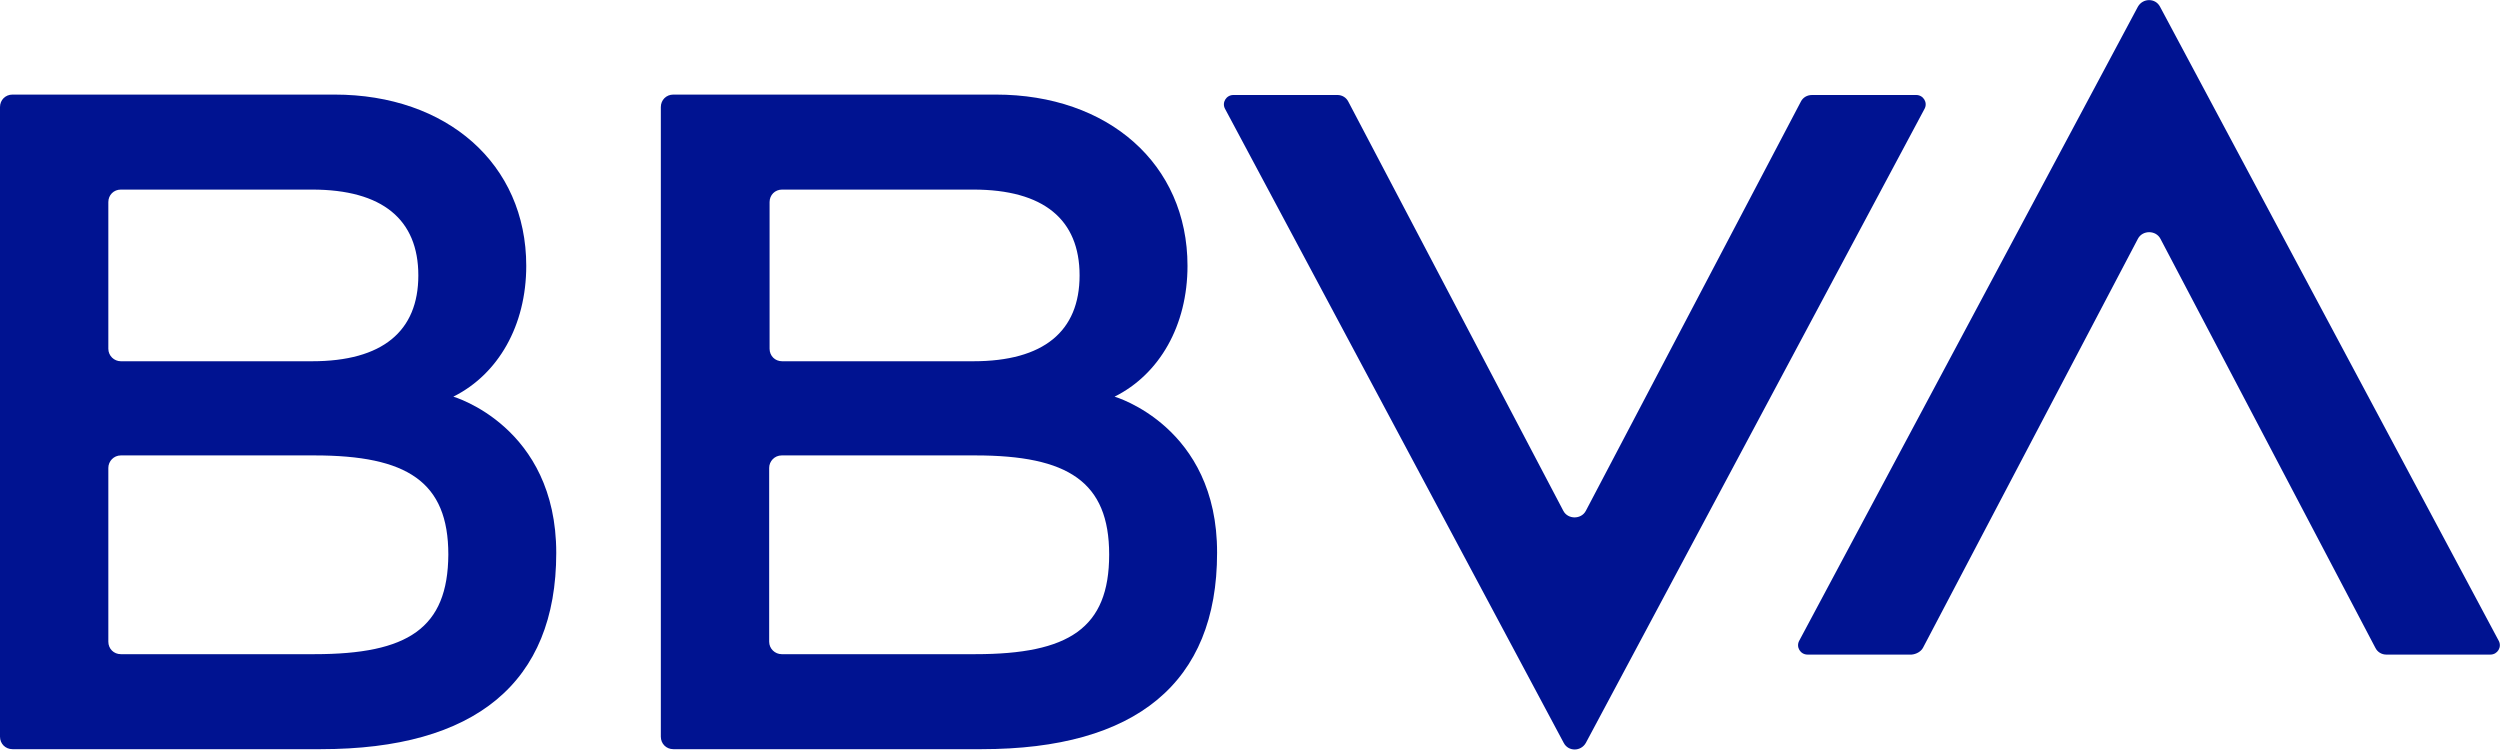
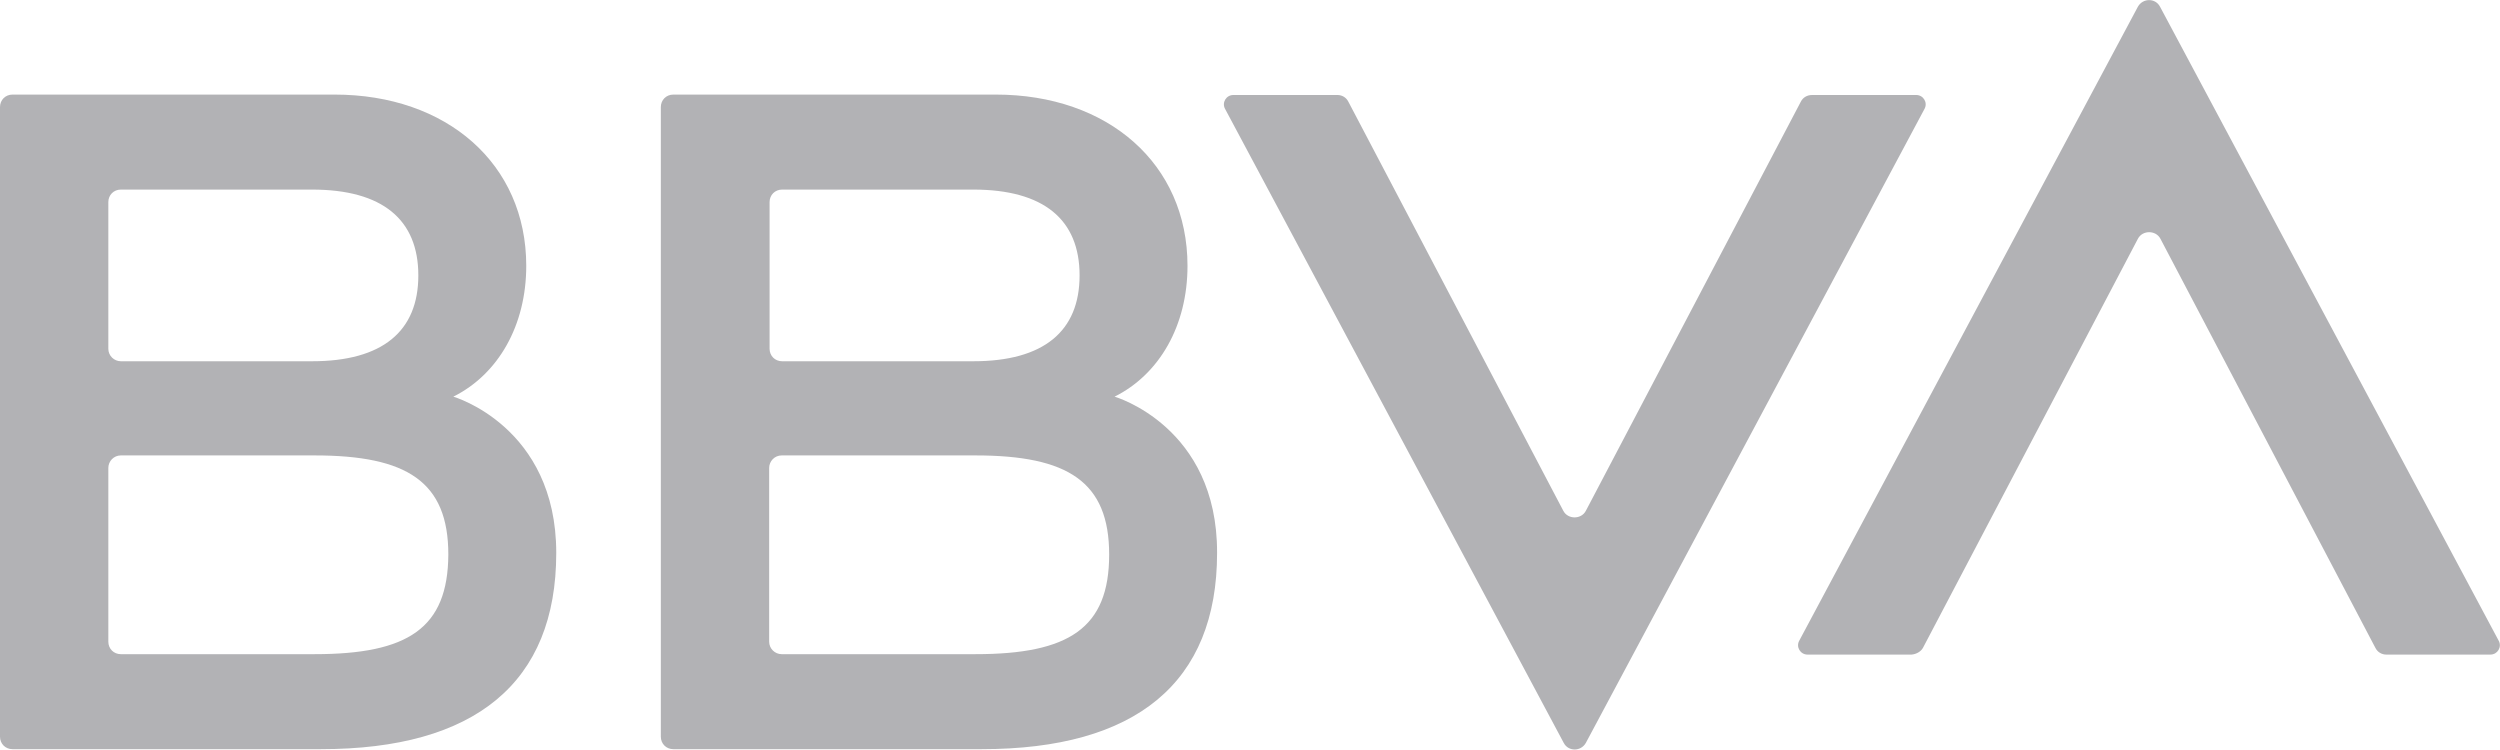
- <svg xmlns="http://www.w3.org/2000/svg" version="1.1" id="Capa_1" x="0px" y="0px" viewBox="0 0 600 179.8" style="enable-background:new 0 0 600 179.8;" xml:space="preserve" width="600" height="179.8">
+ <svg xmlns="http://www.w3.org/2000/svg" version="1.1" id="Capa_1" x="0px" y="0px" viewBox="0 0 600 179.8" style="enable-background:new 0 0 600 179.8;" xml:space="preserve" width="600" height="179.8" fill="#B2B2B5">
  <defs id="defs4" />
  <style type="text/css" id="style1">
- 	.st0{fill:#004481;}
+ 	.st0{fill:#B2B2B5;}
</style>
  <g id="g4">
-     <path class="st0" d="M432.2,24.4l-51.6,98.2c-1.1,2.1-4.3,2.1-5.4,0l-51.6-98.2c-0.5-1-1.5-1.6-2.6-1.6h-25c-1.7,0-2.8,1.8-2,3.3   l81.3,152.2c1.1,2.1,4.1,2.1,5.3,0l81.3-152.2c0.8-1.5-0.3-3.3-2-3.3h-25C433.7,22.8,432.7,23.4,432.2,24.4L432.2,24.4z" id="path1" style="fill:#001391;fill-opacity:1" />
-     <path class="st0" d="M461.5,155.5l51.6-98.2c1.1-2.1,4.3-2.1,5.4,0l51.6,98.2c0.5,1,1.5,1.6,2.6,1.6h25c1.7,0,2.8-1.8,2-3.3   L518.4,1.6c-1.1-2.1-4.1-2.1-5.3,0l-81.3,152.2c-0.8,1.5,0.3,3.3,2,3.3h25C459.9,157,461,156.4,461.5,155.5L461.5,155.5z" id="path2" style="fill:#001391;fill-opacity:1" />
-     <path class="st0" d="M108.8,95.2c10.8-5.4,17.5-17.1,17.5-31.4c0-24.5-19.1-41.1-46-41.1H3c-1.7,0-3,1.3-3,3v151.1c0,1.7,1.3,3,3,3   h74c37,0,56.5-15.9,56.5-47.1C133.5,102.3,108.8,95.2,108.8,95.2L108.8,95.2z M29,45.5h45.9c16.9,0,25.5,7.2,25.5,20.6   c0,13.4-8.6,20.6-25.5,20.6H29c-1.6,0-3-1.3-3-3V48.5C26,46.8,27.3,45.5,29,45.5L29,45.5z M75.5,157l-46.5,0c-1.7,0-3-1.3-3-3   l0-41.7c0-1.6,1.3-3,3-3h46.5c22.2,0,32.1,6.3,32.1,23.8C107.5,150.8,97.9,157,75.5,157L75.5,157z" id="path3" style="fill:#001391;fill-opacity:1" />
-     <path class="st0" d="M267.5,95.2c10.8-5.4,17.5-17.1,17.5-31.4c0-24.5-19.1-41.1-46-41.1h-77.4c-1.7,0-3,1.3-3,3v151.1   c0,1.7,1.3,3,3,3h74c37,0,56.5-15.9,56.5-47.1C292.2,102.3,267.5,95.2,267.5,95.2L267.5,95.2z M187.7,45.5h45.9   c16.9,0,25.5,7.2,25.5,20.6c0,13.4-8.6,20.6-25.5,20.6h-45.9c-1.7,0-3-1.3-3-3V48.5C184.7,46.8,186,45.5,187.7,45.5L187.7,45.5z    M234.1,157l-46.5,0c-1.6,0-3-1.3-3-3v-41.7c0-1.6,1.3-3,3-3h46.5c22.2,0,32.1,6.3,32.1,23.8C266.2,150.8,256.5,157,234.1,157   L234.1,157z" id="path4" style="fill:#001391;fill-opacity:1" />
+     <path class="st0" d="M432.2,24.4l-51.6,98.2c-1.1,2.1-4.3,2.1-5.4,0l-51.6-98.2c-0.5-1-1.5-1.6-2.6-1.6h-25c-1.7,0-2.8,1.8-2,3.3   l81.3,152.2c1.1,2.1,4.1,2.1,5.3,0l81.3-152.2c0.8-1.5-0.3-3.3-2-3.3h-25C433.7,22.8,432.7,23.4,432.2,24.4L432.2,24.4z" id="path1" style="fill:#B2B2B5;fill-opacity:1" />
+     <path class="st0" d="M461.5,155.5l51.6-98.2c1.1-2.1,4.3-2.1,5.4,0l51.6,98.2c0.5,1,1.5,1.6,2.6,1.6h25c1.7,0,2.8-1.8,2-3.3   L518.4,1.6c-1.1-2.1-4.1-2.1-5.3,0l-81.3,152.2c-0.8,1.5,0.3,3.3,2,3.3h25C459.9,157,461,156.4,461.5,155.5L461.5,155.5z" id="path2" style="fill:#B2B2B5;fill-opacity:1" />
+     <path class="st0" d="M108.8,95.2c10.8-5.4,17.5-17.1,17.5-31.4c0-24.5-19.1-41.1-46-41.1H3c-1.7,0-3,1.3-3,3v151.1c0,1.7,1.3,3,3,3   h74c37,0,56.5-15.9,56.5-47.1C133.5,102.3,108.8,95.2,108.8,95.2L108.8,95.2z M29,45.5h45.9c16.9,0,25.5,7.2,25.5,20.6   c0,13.4-8.6,20.6-25.5,20.6H29c-1.6,0-3-1.3-3-3V48.5C26,46.8,27.3,45.5,29,45.5L29,45.5z M75.5,157l-46.5,0c-1.7,0-3-1.3-3-3   l0-41.7c0-1.6,1.3-3,3-3h46.5c22.2,0,32.1,6.3,32.1,23.8C107.5,150.8,97.9,157,75.5,157L75.5,157z" id="path3" style="fill:#B2B2B5;fill-opacity:1" />
+     <path class="st0" d="M267.5,95.2c10.8-5.4,17.5-17.1,17.5-31.4c0-24.5-19.1-41.1-46-41.1h-77.4c-1.7,0-3,1.3-3,3v151.1   c0,1.7,1.3,3,3,3h74c37,0,56.5-15.9,56.5-47.1C292.2,102.3,267.5,95.2,267.5,95.2L267.5,95.2z M187.7,45.5h45.9   c16.9,0,25.5,7.2,25.5,20.6c0,13.4-8.6,20.6-25.5,20.6h-45.9c-1.7,0-3-1.3-3-3V48.5C184.7,46.8,186,45.5,187.7,45.5L187.7,45.5z    M234.1,157l-46.5,0c-1.6,0-3-1.3-3-3v-41.7c0-1.6,1.3-3,3-3h46.5c22.2,0,32.1,6.3,32.1,23.8C266.2,150.8,256.5,157,234.1,157   L234.1,157z" id="path4" style="fill:#B2B2B5;fill-opacity:1" />
  </g>
</svg>
